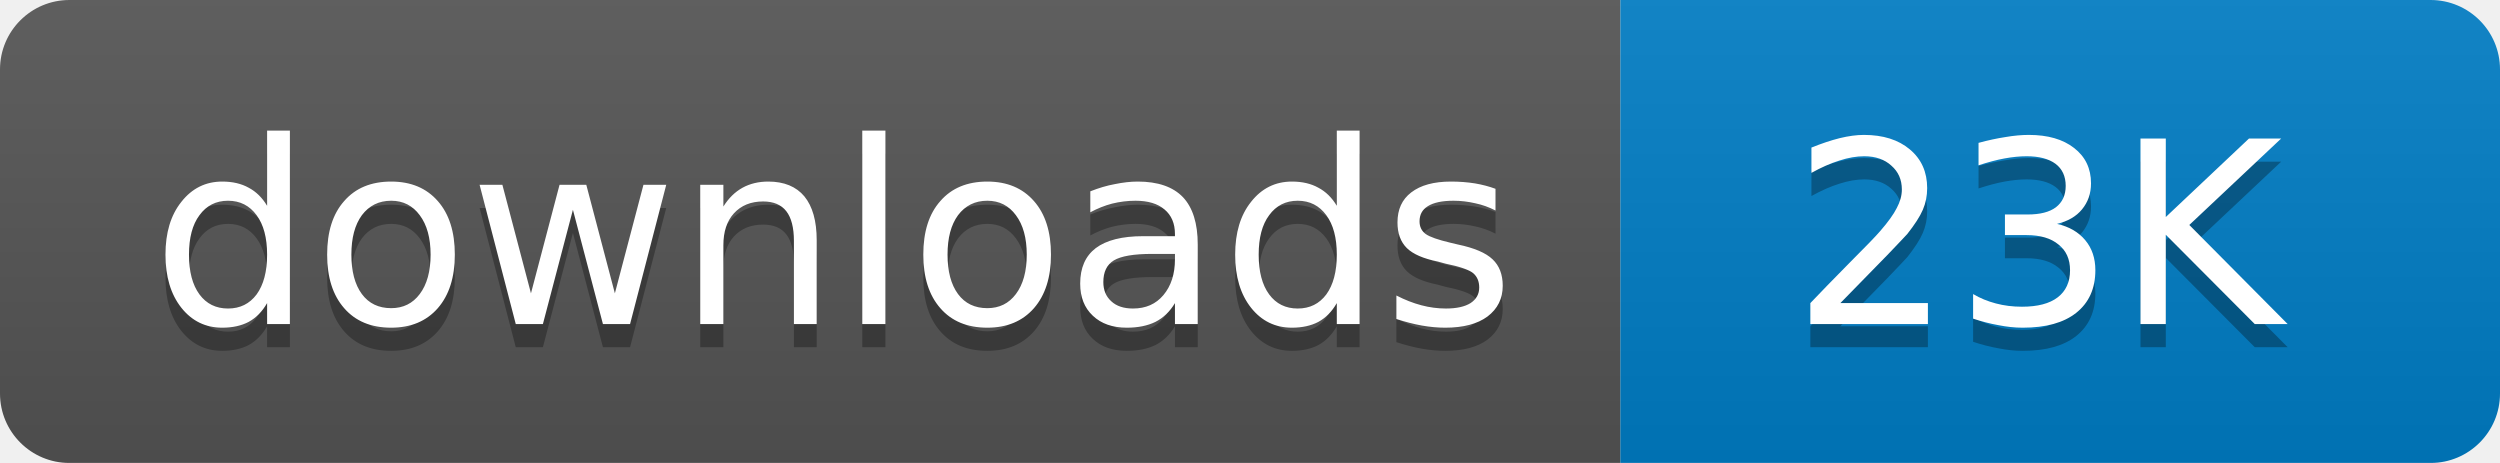
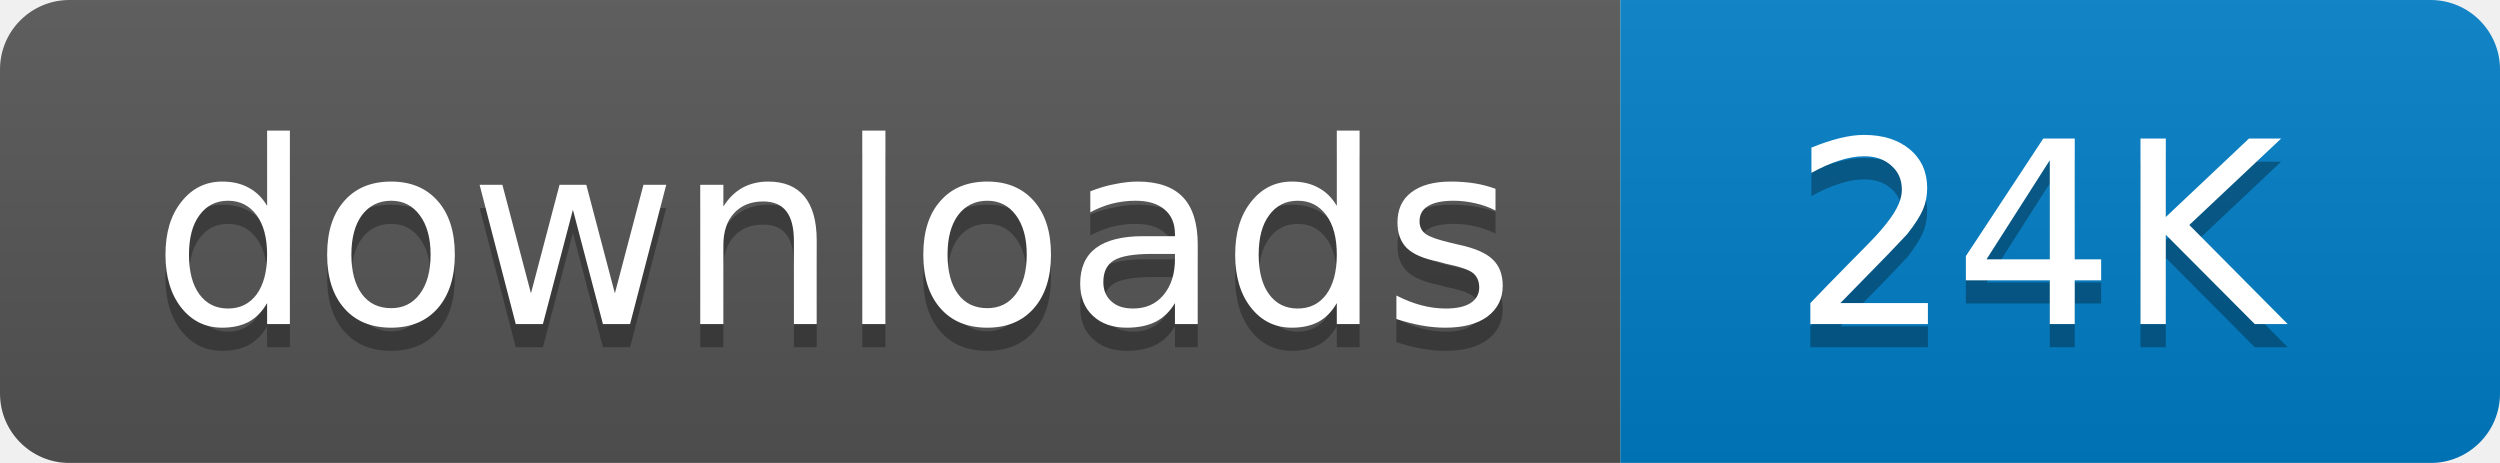
- <svg xmlns="http://www.w3.org/2000/svg" width="108" height="20" aria-label="CRAN downloads 23K">
+ <svg xmlns="http://www.w3.org/2000/svg" width="108" height="20" aria-label="CRAN downloads 24K">
  <linearGradient id="b" x2="0" y2="100%">
    <stop offset="0" stop-color="#bbb" stop-opacity=".1" />
    <stop offset="1" stop-opacity=".1" />
  </linearGradient>
  <mask id="a">
    <rect width="108" height="20" rx="3" fill="#fff" />
  </mask>
  <g mask="url(#a)">
    <path fill="#555" d="M0 0h70v20H0z" />
    <path fill="#007ec6" d="M70 0h38v20H70z" />
    <path fill="url(#b)" d="M0 0h108v20H0z" />
  </g>
  <g fill="#fff" text-anchor="middle" font-family="DejaVu Sans,Verdana,Geneva,sans-serif" font-size="11">
    <text x="36" y="15" fill="#010101" fill-opacity=".3">
      downloads
    </text>
    <text x="36" y="14">
      downloads
    </text>
    <text x="88" y="15" fill="#010101" fill-opacity=".3">
-       23K
+       24K
    </text>
    <text x="88" y="14">
-       23K
+       24K
    </text>
  </g>
</svg>
